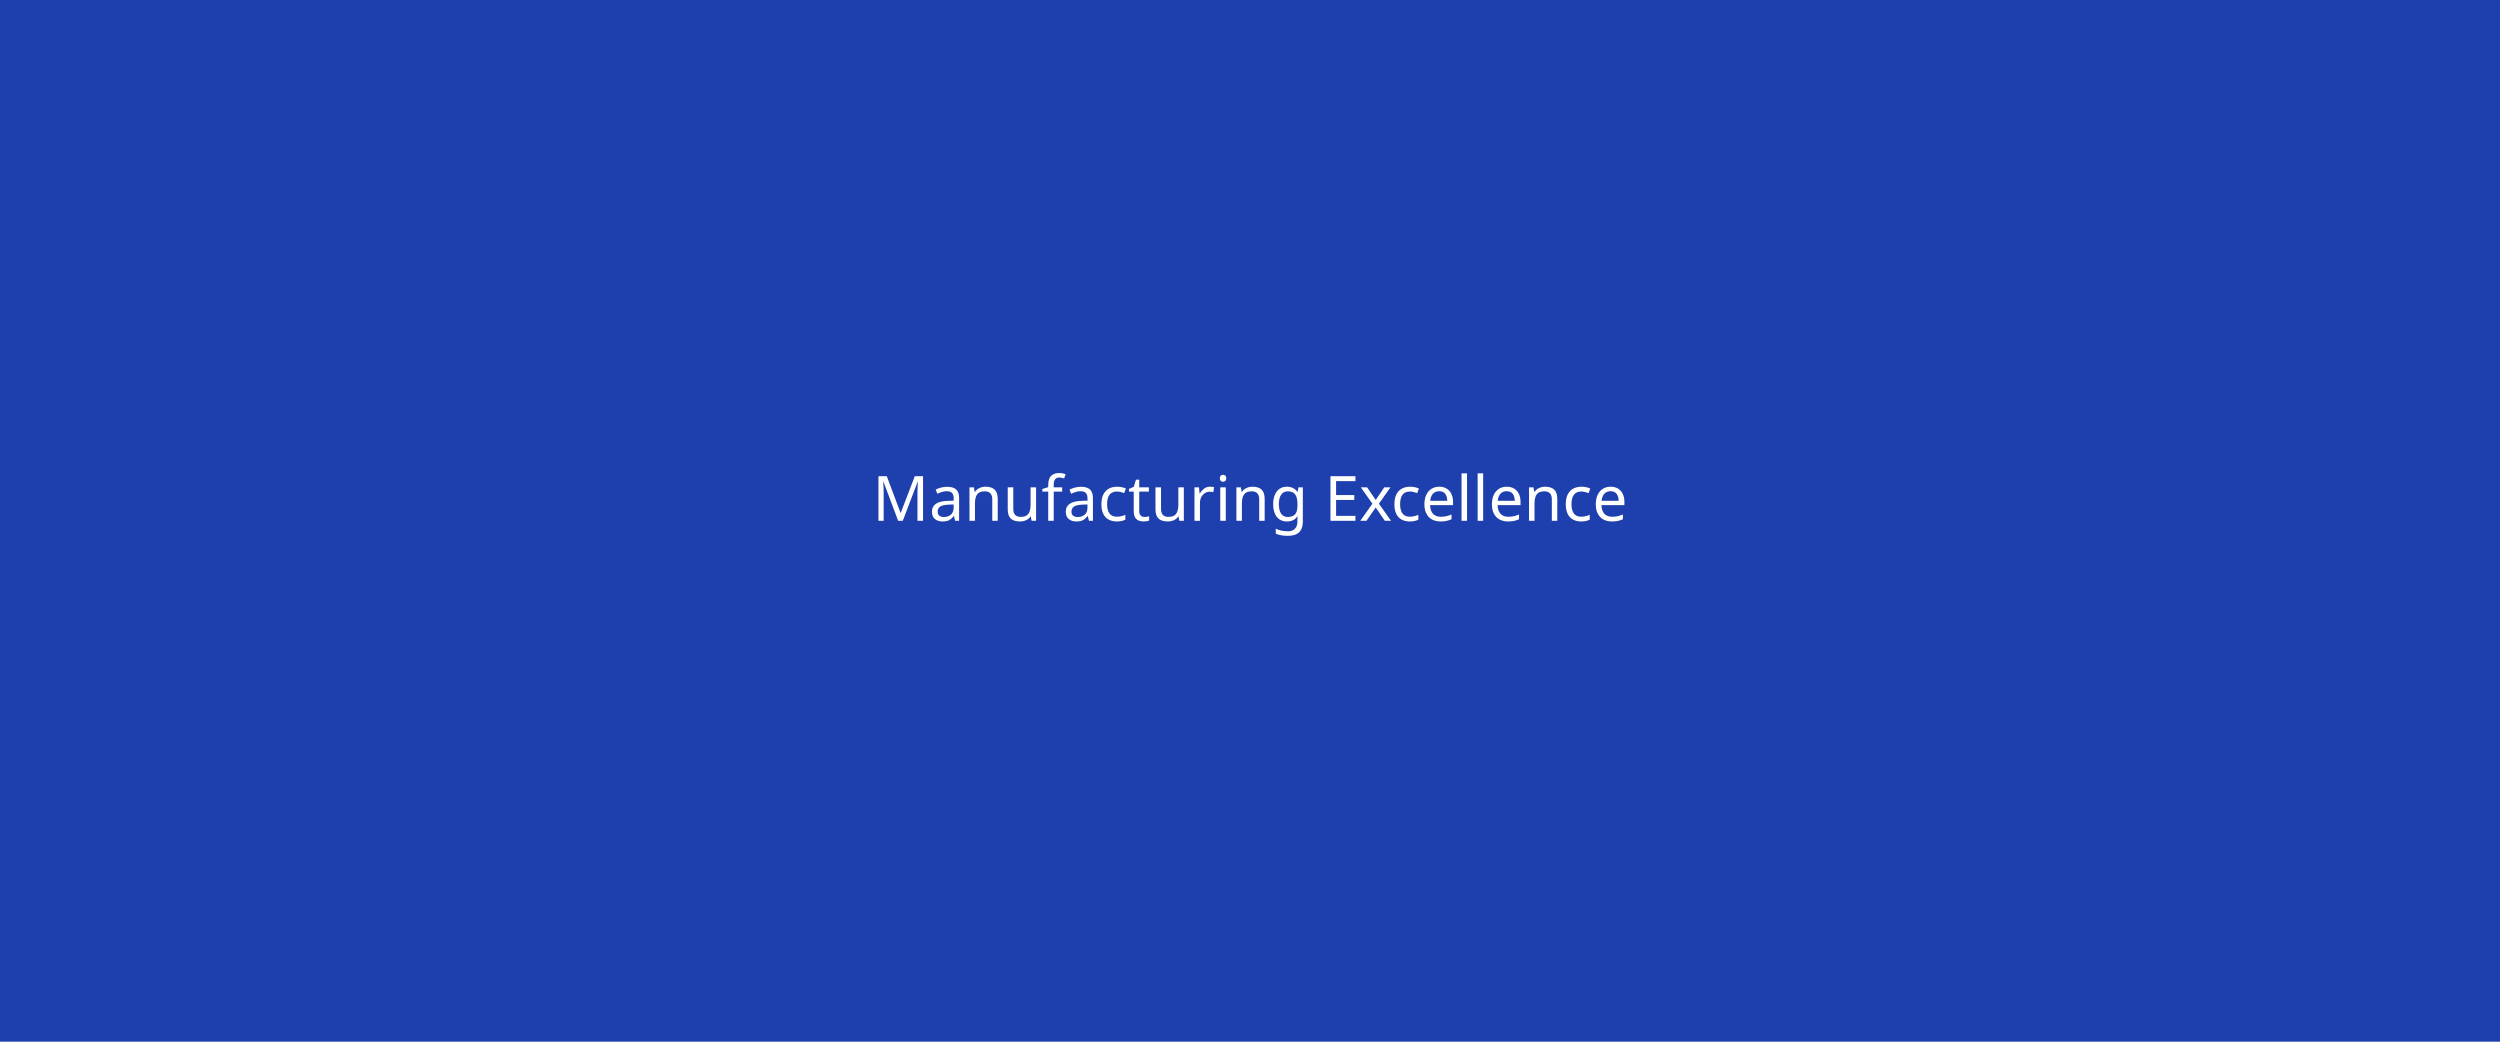
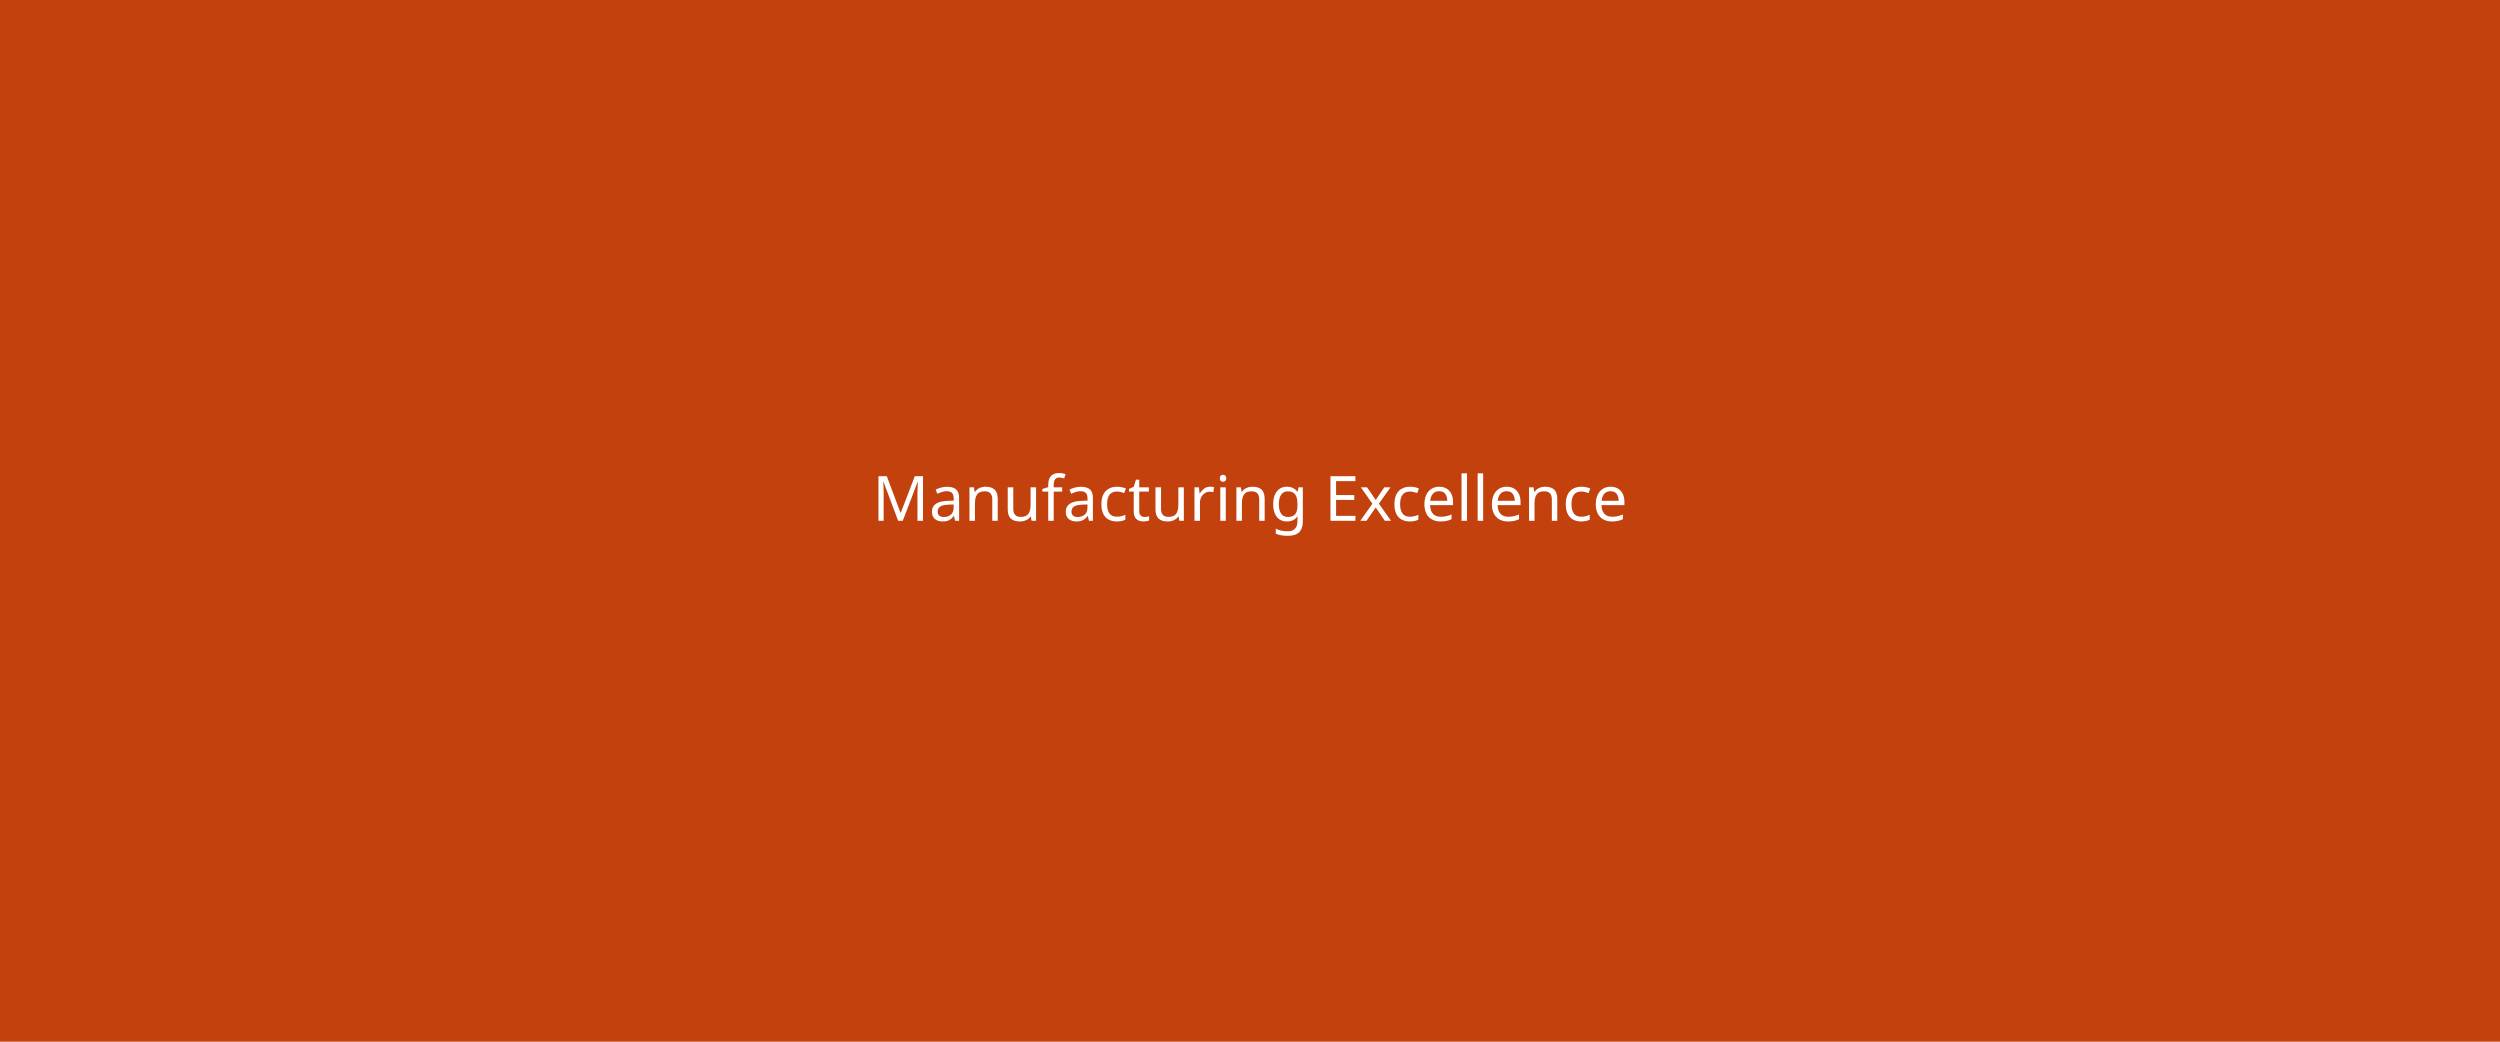
<svg xmlns="http://www.w3.org/2000/svg" width="1920" height="800" viewBox="0 0 1920 800">
-   <rect fill="#1E40AF" width="1920" height="800" />
+   <rect fill="#C2410C" width="1920" height="800" />
  <text x="960" y="400" fill="#fff" font-size="48" text-anchor="middle" font-family="sans-serif">Manufacturing Excellence</text>
</svg>
